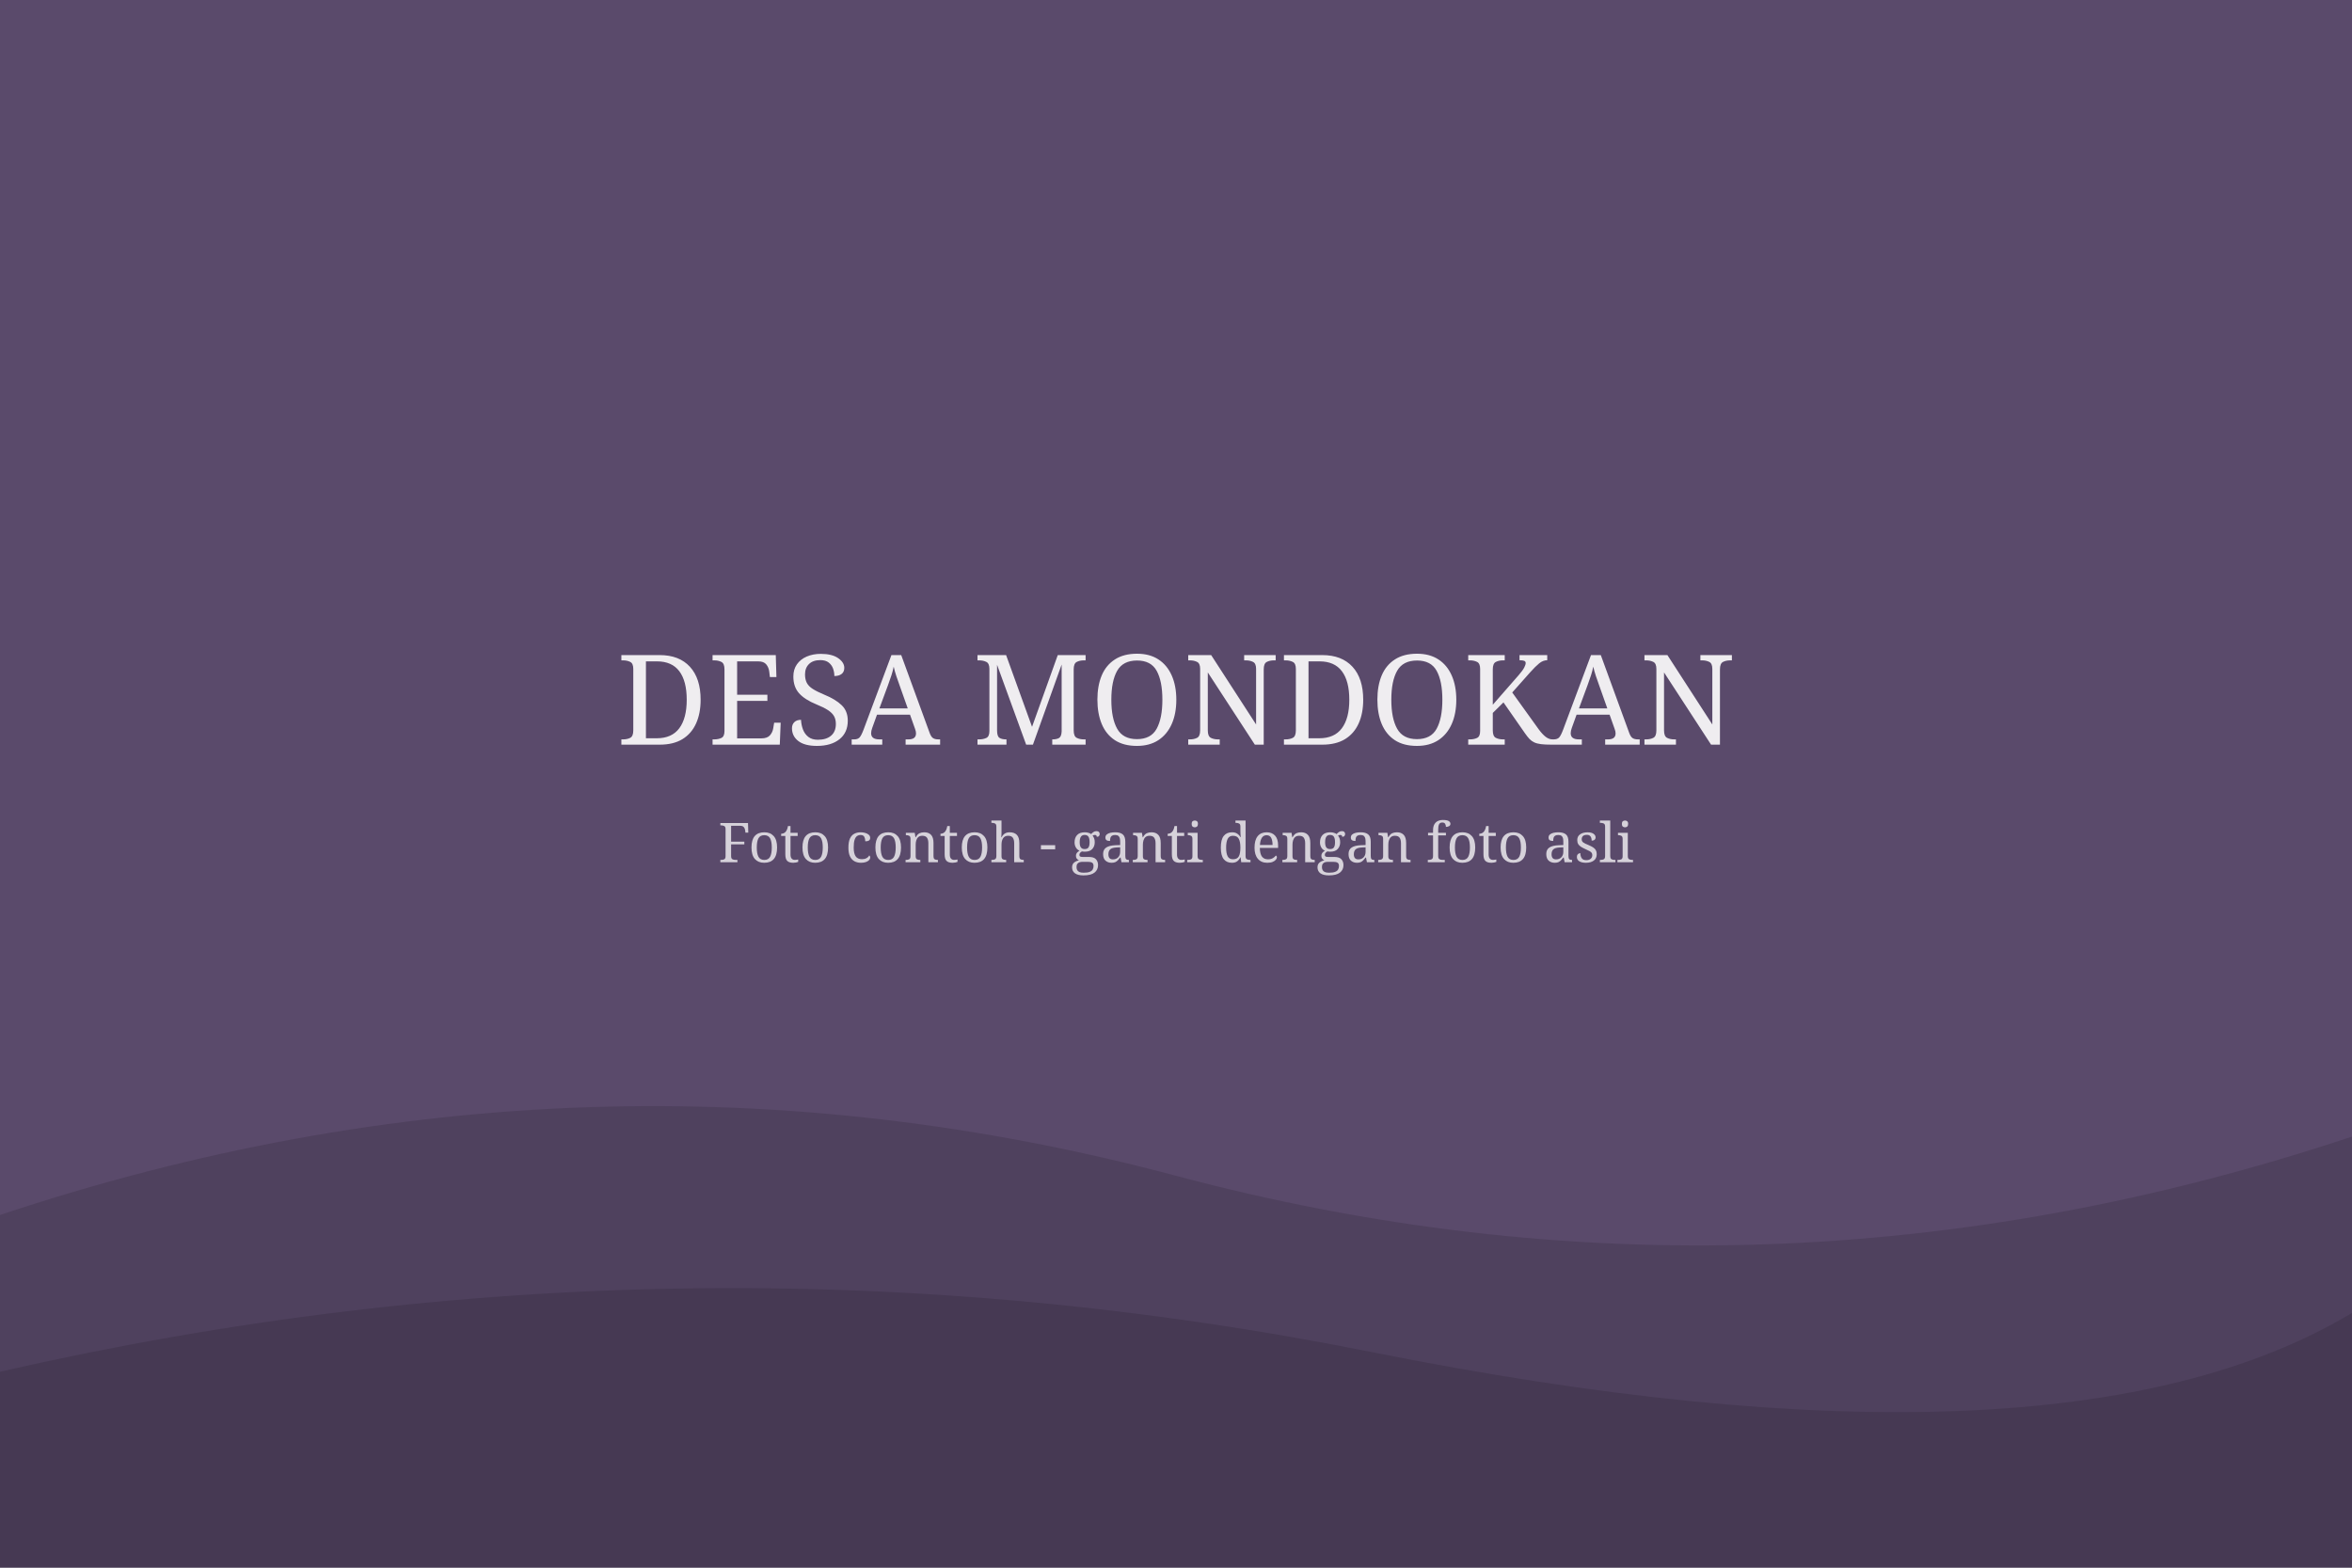
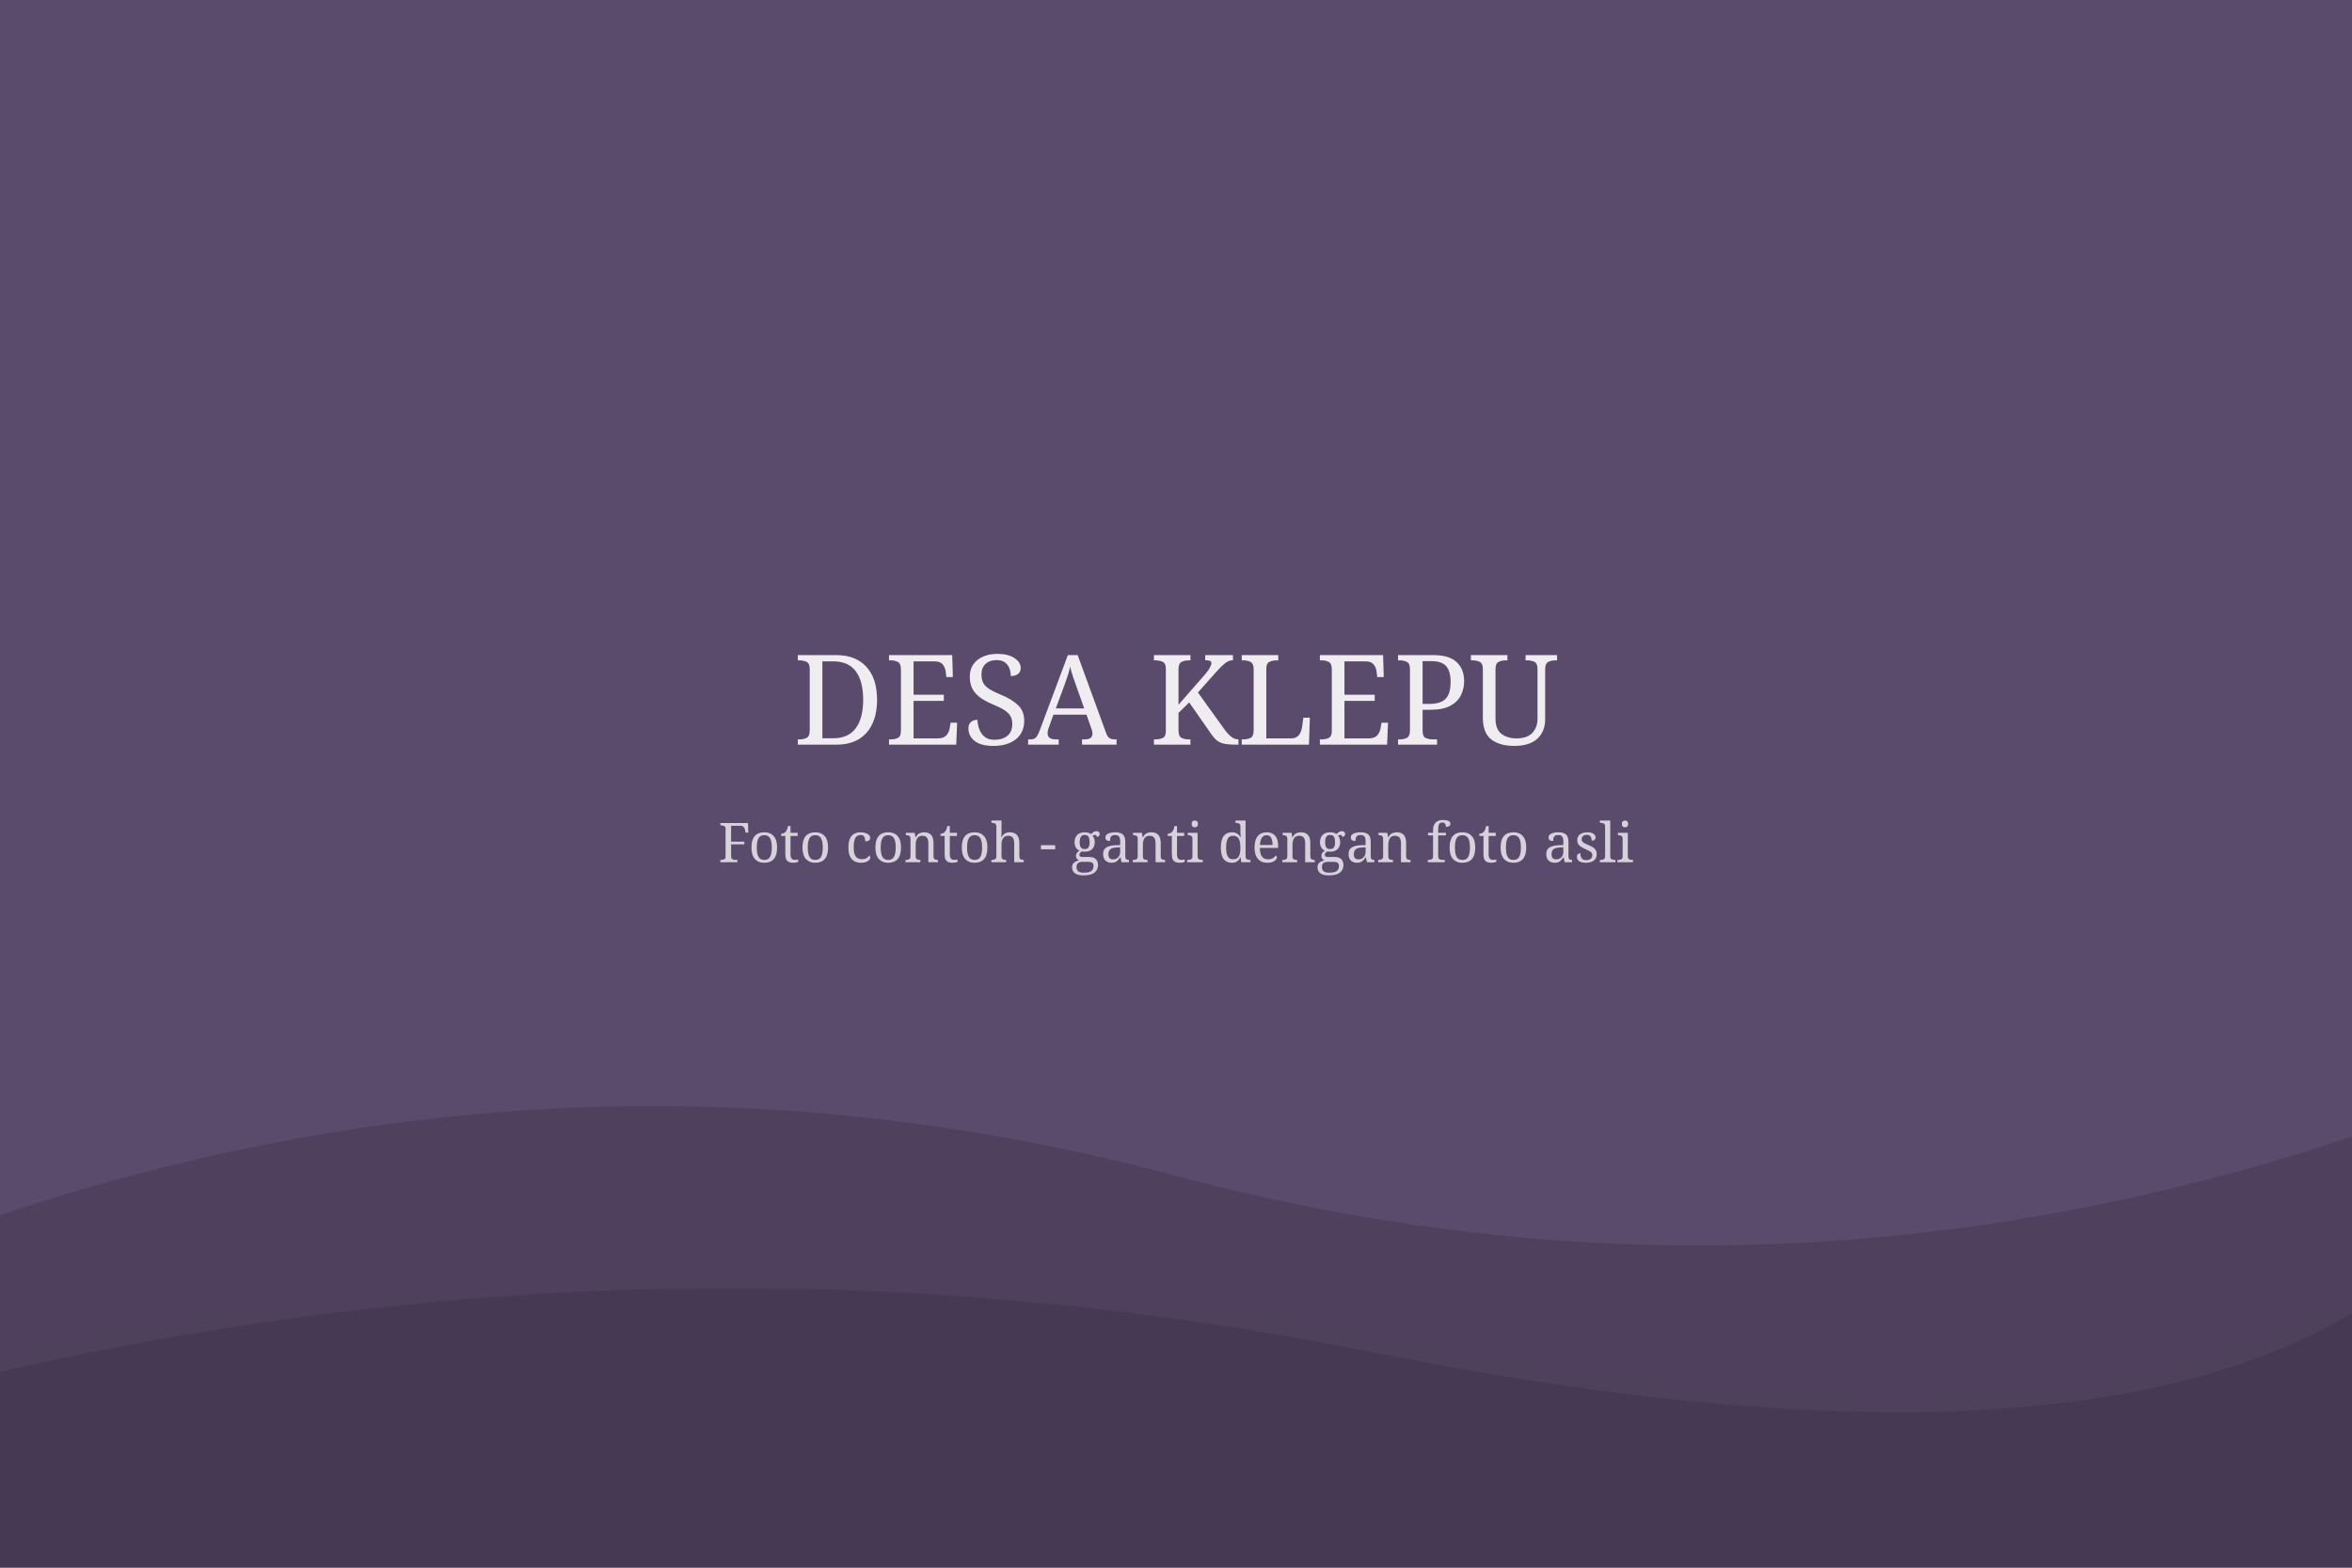
- <svg xmlns="http://www.w3.org/2000/svg" viewBox="0 0 1200 800" role="img" aria-label="Foto contoh Desa Mondokan">
+ <svg xmlns="http://www.w3.org/2000/svg" viewBox="0 0 1200 800" role="img" aria-label="Foto contoh Desa Klepu">
  <rect width="1200" height="800" fill="#5a4a6b" />
  <path d="M0 620 Q300 520 600 600 T1200 580 V800 H0 Z" fill="#000" fill-opacity=".12" />
  <path d="M0 700 Q350 620 700 690 T1200 670 V800 H0 Z" fill="#000" fill-opacity=".12" />
  <g fill="#fff" fill-opacity=".9" font-family="Georgia,serif" text-anchor="middle">
-     <text x="600" y="380" font-size="64">DESA MONDOKAN</text>
+     <text x="600" y="380" font-size="64">DESA KLEPU</text>
    <text x="600" y="440" font-size="28" fill-opacity=".75">Foto contoh - ganti dengan foto asli</text>
  </g>
</svg>
